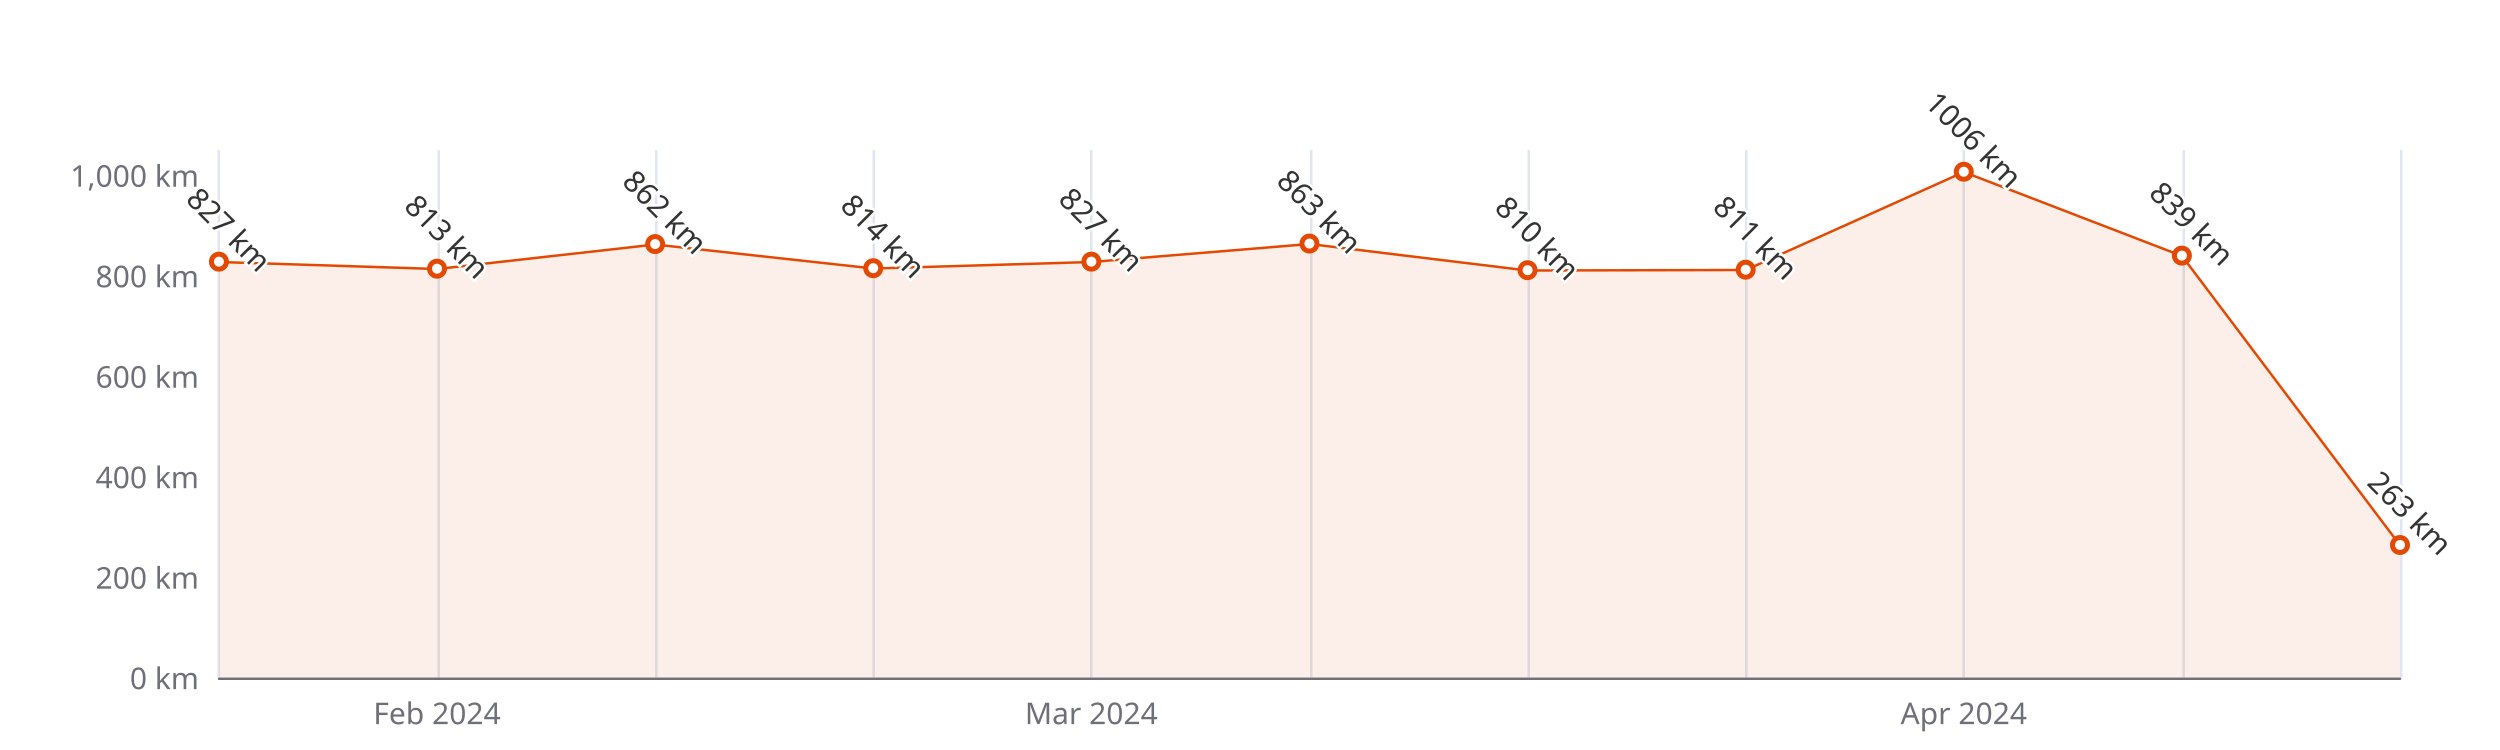
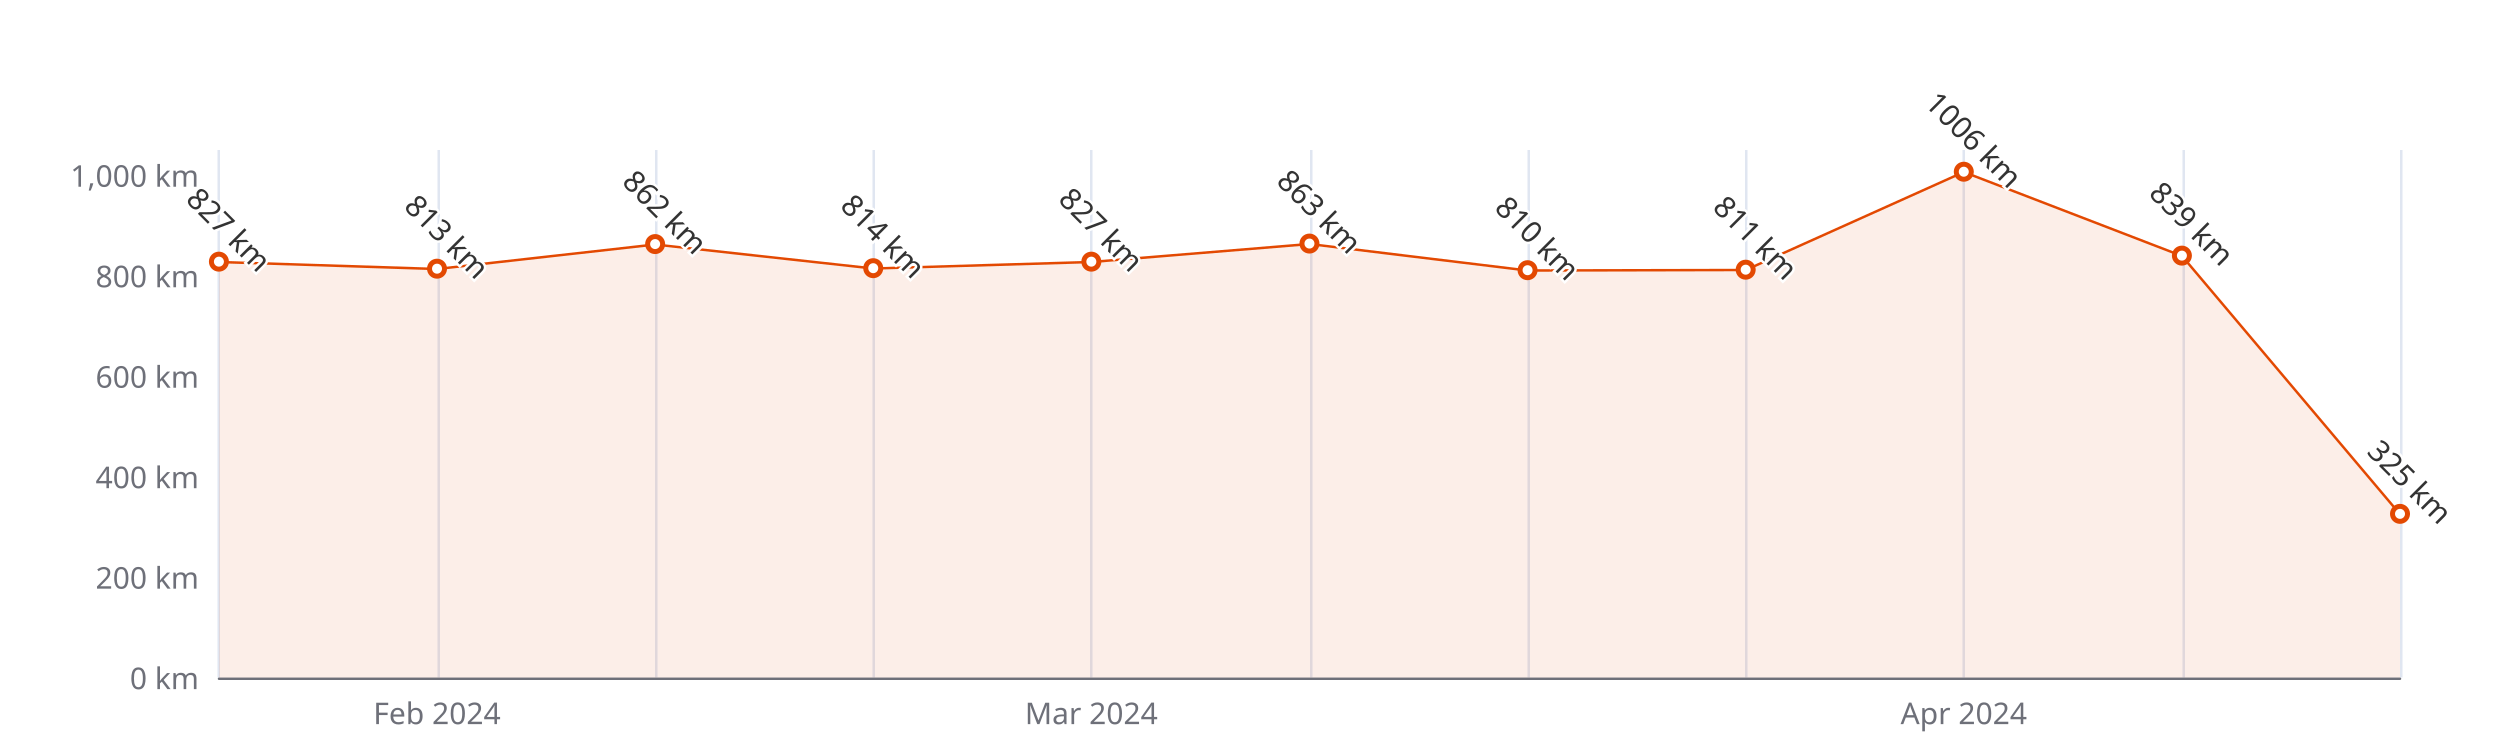
<svg xmlns="http://www.w3.org/2000/svg" width="1000" height="300" version="1.1" baseProfile="full" viewBox="0 0 1000 300">
  <rect width="1000" height="300" x="0" y="0" id="0" fill="#ffffff" />
  <path d="M87.5 60L87.5 271" fill="none" stroke="#E0E6F1" />
  <path d="M175.5 60L175.5 271" fill="none" stroke="#E0E6F1" />
  <path d="M262.5 60L262.5 271" fill="none" stroke="#E0E6F1" />
  <path d="M349.5 60L349.5 271" fill="none" stroke="#E0E6F1" />
  <path d="M436.5 60L436.5 271" fill="none" stroke="#E0E6F1" />
  <path d="M524.5 60L524.5 271" fill="none" stroke="#E0E6F1" />
  <path d="M611.5 60L611.5 271" fill="none" stroke="#E0E6F1" />
  <path d="M698.5 60L698.5 271" fill="none" stroke="#E0E6F1" />
  <path d="M785.5 60L785.5 271" fill="none" stroke="#E0E6F1" />
  <path d="M873.5 60L873.5 271" fill="none" stroke="#E0E6F1" />
  <path d="M960.5 60L960.5 271" fill="none" stroke="#E0E6F1" />
  <path d="M87.6 271.5L960 271.5" fill="none" stroke="#6E7079" stroke-linecap="round" />
  <text dominant-baseline="central" text-anchor="end" style="font-size:12px;font-family:sans-serif;" xml:space="preserve" transform="translate(79.56 271)" fill="#6E7079">0 km</text>
  <text dominant-baseline="central" text-anchor="end" style="font-size:12px;font-family:sans-serif;" xml:space="preserve" transform="translate(79.56 230.8095)" fill="#6E7079">200 km</text>
  <text dominant-baseline="central" text-anchor="end" style="font-size:12px;font-family:sans-serif;" xml:space="preserve" transform="translate(79.56 190.619)" fill="#6E7079">400 km</text>
  <text dominant-baseline="central" text-anchor="end" style="font-size:12px;font-family:sans-serif;" xml:space="preserve" transform="translate(79.56 150.4286)" fill="#6E7079">600 km</text>
  <text dominant-baseline="central" text-anchor="end" style="font-size:12px;font-family:sans-serif;" xml:space="preserve" transform="translate(79.56 110.2381)" fill="#6E7079">800 km</text>
  <text dominant-baseline="central" text-anchor="end" style="font-size:12px;font-family:sans-serif;" xml:space="preserve" transform="translate(79.56 70.0476)" fill="#6E7079">1,000 km</text>
  <text dominant-baseline="central" text-anchor="middle" style="font-size:12px;font-family:sans-serif;" xml:space="preserve" y="6" transform="translate(174.804 279)" fill="#6E7079">Feb 2024</text>
  <text dominant-baseline="central" text-anchor="middle" style="font-size:12px;font-family:sans-serif;" xml:space="preserve" y="6" transform="translate(436.536 279)" fill="#6E7079">Mar 2024</text>
  <text dominant-baseline="central" text-anchor="middle" style="font-size:12px;font-family:sans-serif;" xml:space="preserve" y="6" transform="translate(785.512 279)" fill="#6E7079">Apr 2024</text>
  <g clip-path="url(#zr5-c0)">
-     <path d="M87.6 104.8L174.8 107.6L262 97.8L349.3 107.4L436.5 104.8L523.8 97.6L611 108.2L698.3 108L785.5 68.8L872.8 102.4L960 218.1L960 271L872.8 271L785.5 271L698.3 271L611 271L523.8 271L436.5 271L349.3 271L262 271L174.8 271L87.6 271Z" fill="rgb(227,73,2)" fill-opacity="0.09" />
-     <path d="M87.6 104.8L174.8 107.6L262 97.8L349.3 107.4L436.5 104.8L523.8 97.6L611 108.2L698.3 108L785.5 68.8L872.8 102.4L960 218.1" fill="none" stroke="#E34902" stroke-linejoin="bevel" />
+     <path d="M87.6 104.8L174.8 107.6L262 97.8L349.3 107.4L436.5 104.8L523.8 97.6L611 108.2L698.3 108L785.5 68.8L872.8 102.4L960 205.7L960 271L872.8 271L785.5 271L698.3 271L611 271L523.8 271L436.5 271L349.3 271L262 271L174.8 271L87.6 271Z" fill="rgb(227,73,2)" fill-opacity="0.09" />
+     <path d="M87.6 104.8L174.8 107.6L262 97.8L349.3 107.4L436.5 104.8L523.8 97.6L611 108.2L698.3 108L785.5 68.8L872.8 102.4L960 205.7" fill="none" stroke="#E34902" stroke-linejoin="bevel" />
  </g>
  <path d="M1 0A1 1 0 1 1 1 -0.1A1 1 0 0 1 1 0" transform="matrix(3,0,0,3,87.56,104.8124)" fill="#fff" stroke="#E34902" stroke-width="0.667" />
  <path d="M1 0A1 1 0 1 1 1 -0.1A1 1 0 0 1 1 0" transform="matrix(3,0,0,3,174.804,107.6257)" fill="#fff" stroke="#E34902" stroke-width="0.667" />
  <path d="M1 0A1 1 0 1 1 1 -0.1A1 1 0 0 1 1 0" transform="matrix(3,0,0,3,262.048,97.779)" fill="#fff" stroke="#E34902" stroke-width="0.667" />
  <path d="M1 0A1 1 0 1 1 1 -0.1A1 1 0 0 1 1 0" transform="matrix(3,0,0,3,349.292,107.4248)" fill="#fff" stroke="#E34902" stroke-width="0.667" />
  <path d="M1 0A1 1 0 1 1 1 -0.1A1 1 0 0 1 1 0" transform="matrix(3,0,0,3,436.536,104.8124)" fill="#fff" stroke="#E34902" stroke-width="0.667" />
  <path d="M1 0A1 1 0 1 1 1 -0.1A1 1 0 0 1 1 0" transform="matrix(3,0,0,3,523.78,97.5781)" fill="#fff" stroke="#E34902" stroke-width="0.667" />
  <path d="M1 0A1 1 0 1 1 1 -0.1A1 1 0 0 1 1 0" transform="matrix(3,0,0,3,611.024,108.2286)" fill="#fff" stroke="#E34902" stroke-width="0.667" />
  <path d="M1 0A1 1 0 1 1 1 -0.1A1 1 0 0 1 1 0" transform="matrix(3,0,0,3,698.268,108.0276)" fill="#fff" stroke="#E34902" stroke-width="0.667" />
  <path d="M1 0A1 1 0 1 1 1 -0.1A1 1 0 0 1 1 0" transform="matrix(3,0,0,3,785.512,68.8419)" fill="#fff" stroke="#E34902" stroke-width="0.667" />
  <path d="M1 0A1 1 0 1 1 1 -0.1A1 1 0 0 1 1 0" transform="matrix(3,0,0,3,872.756,102.401)" fill="#fff" stroke="#E34902" stroke-width="0.667" />
-   <path d="M1 0A1 1 0 1 1 1 -0.1A1 1 0 0 1 1 0" transform="matrix(3,0,0,3,960,218.1495)" fill="#fff" stroke="#E34902" stroke-width="0.667" />
+   <path d="M1 0A1 1 0 1 1 1 -0.1A1 1 0 0 1 1 0" transform="matrix(3,0,0,3,960,205.6905)" fill="#fff" stroke="#E34902" stroke-width="0.667" />
  <text dominant-baseline="central" text-anchor="middle" style="font-size:12px;font-family:sans-serif;" xml:space="preserve" y="-6" transform="matrix(0.707,0.707,-0.707,0.707,87.56,95.8124)" fill="#333" stroke="rgb(255,255,255)" stroke-width="2" paint-order="stroke" stroke-miterlimit="2">827 km</text>
  <text dominant-baseline="central" text-anchor="middle" style="font-size:12px;font-family:sans-serif;" xml:space="preserve" y="-6" transform="matrix(0.707,0.707,-0.707,0.707,174.804,98.6257)" fill="#333" stroke="rgb(255,255,255)" stroke-width="2" paint-order="stroke" stroke-miterlimit="2">813 km</text>
  <text dominant-baseline="central" text-anchor="middle" style="font-size:12px;font-family:sans-serif;" xml:space="preserve" y="-6" transform="matrix(0.707,0.707,-0.707,0.707,262.048,88.779)" fill="#333" stroke="rgb(255,255,255)" stroke-width="2" paint-order="stroke" stroke-miterlimit="2">862 km</text>
  <text dominant-baseline="central" text-anchor="middle" style="font-size:12px;font-family:sans-serif;" xml:space="preserve" y="-6" transform="matrix(0.707,0.707,-0.707,0.707,349.292,98.4248)" fill="#333" stroke="rgb(255,255,255)" stroke-width="2" paint-order="stroke" stroke-miterlimit="2">814 km</text>
  <text dominant-baseline="central" text-anchor="middle" style="font-size:12px;font-family:sans-serif;" xml:space="preserve" y="-6" transform="matrix(0.707,0.707,-0.707,0.707,436.536,95.8124)" fill="#333" stroke="rgb(255,255,255)" stroke-width="2" paint-order="stroke" stroke-miterlimit="2">827 km</text>
  <text dominant-baseline="central" text-anchor="middle" style="font-size:12px;font-family:sans-serif;" xml:space="preserve" y="-6" transform="matrix(0.707,0.707,-0.707,0.707,523.78,88.5781)" fill="#333" stroke="rgb(255,255,255)" stroke-width="2" paint-order="stroke" stroke-miterlimit="2">863 km</text>
  <text dominant-baseline="central" text-anchor="middle" style="font-size:12px;font-family:sans-serif;" xml:space="preserve" y="-6" transform="matrix(0.707,0.707,-0.707,0.707,611.024,99.2286)" fill="#333" stroke="rgb(255,255,255)" stroke-width="2" paint-order="stroke" stroke-miterlimit="2">810 km</text>
  <text dominant-baseline="central" text-anchor="middle" style="font-size:12px;font-family:sans-serif;" xml:space="preserve" y="-6" transform="matrix(0.707,0.707,-0.707,0.707,698.268,99.0276)" fill="#333" stroke="rgb(255,255,255)" stroke-width="2" paint-order="stroke" stroke-miterlimit="2">811 km</text>
  <text dominant-baseline="central" text-anchor="middle" style="font-size:12px;font-family:sans-serif;" xml:space="preserve" y="-6" transform="matrix(0.707,0.707,-0.707,0.707,785.512,59.8419)" fill="#333" stroke="rgb(255,255,255)" stroke-width="2" paint-order="stroke" stroke-miterlimit="2">1006 km</text>
  <text dominant-baseline="central" text-anchor="middle" style="font-size:12px;font-family:sans-serif;" xml:space="preserve" y="-6" transform="matrix(0.707,0.707,-0.707,0.707,872.756,93.401)" fill="#333" stroke="rgb(255,255,255)" stroke-width="2" paint-order="stroke" stroke-miterlimit="2">839 km</text>
-   <text dominant-baseline="central" text-anchor="middle" style="font-size:12px;font-family:sans-serif;" xml:space="preserve" y="-6" transform="matrix(0.707,0.707,-0.707,0.707,960,209.1495)" fill="#333" stroke="rgb(255,255,255)" stroke-width="2" paint-order="stroke" stroke-miterlimit="2">263 km</text>
+   <text dominant-baseline="central" text-anchor="middle" style="font-size:12px;font-family:sans-serif;" xml:space="preserve" y="-6" transform="matrix(0.707,0.707,-0.707,0.707,960,196.6905)" fill="#333" stroke="rgb(255,255,255)" stroke-width="2" paint-order="stroke" stroke-miterlimit="2">325 km</text>
  <defs>
    <clipPath id="zr5-c0">
      <path d="M87 59.5l873 0l0 212l-873 0Z" fill="#000" />
    </clipPath>
  </defs>
</svg>
